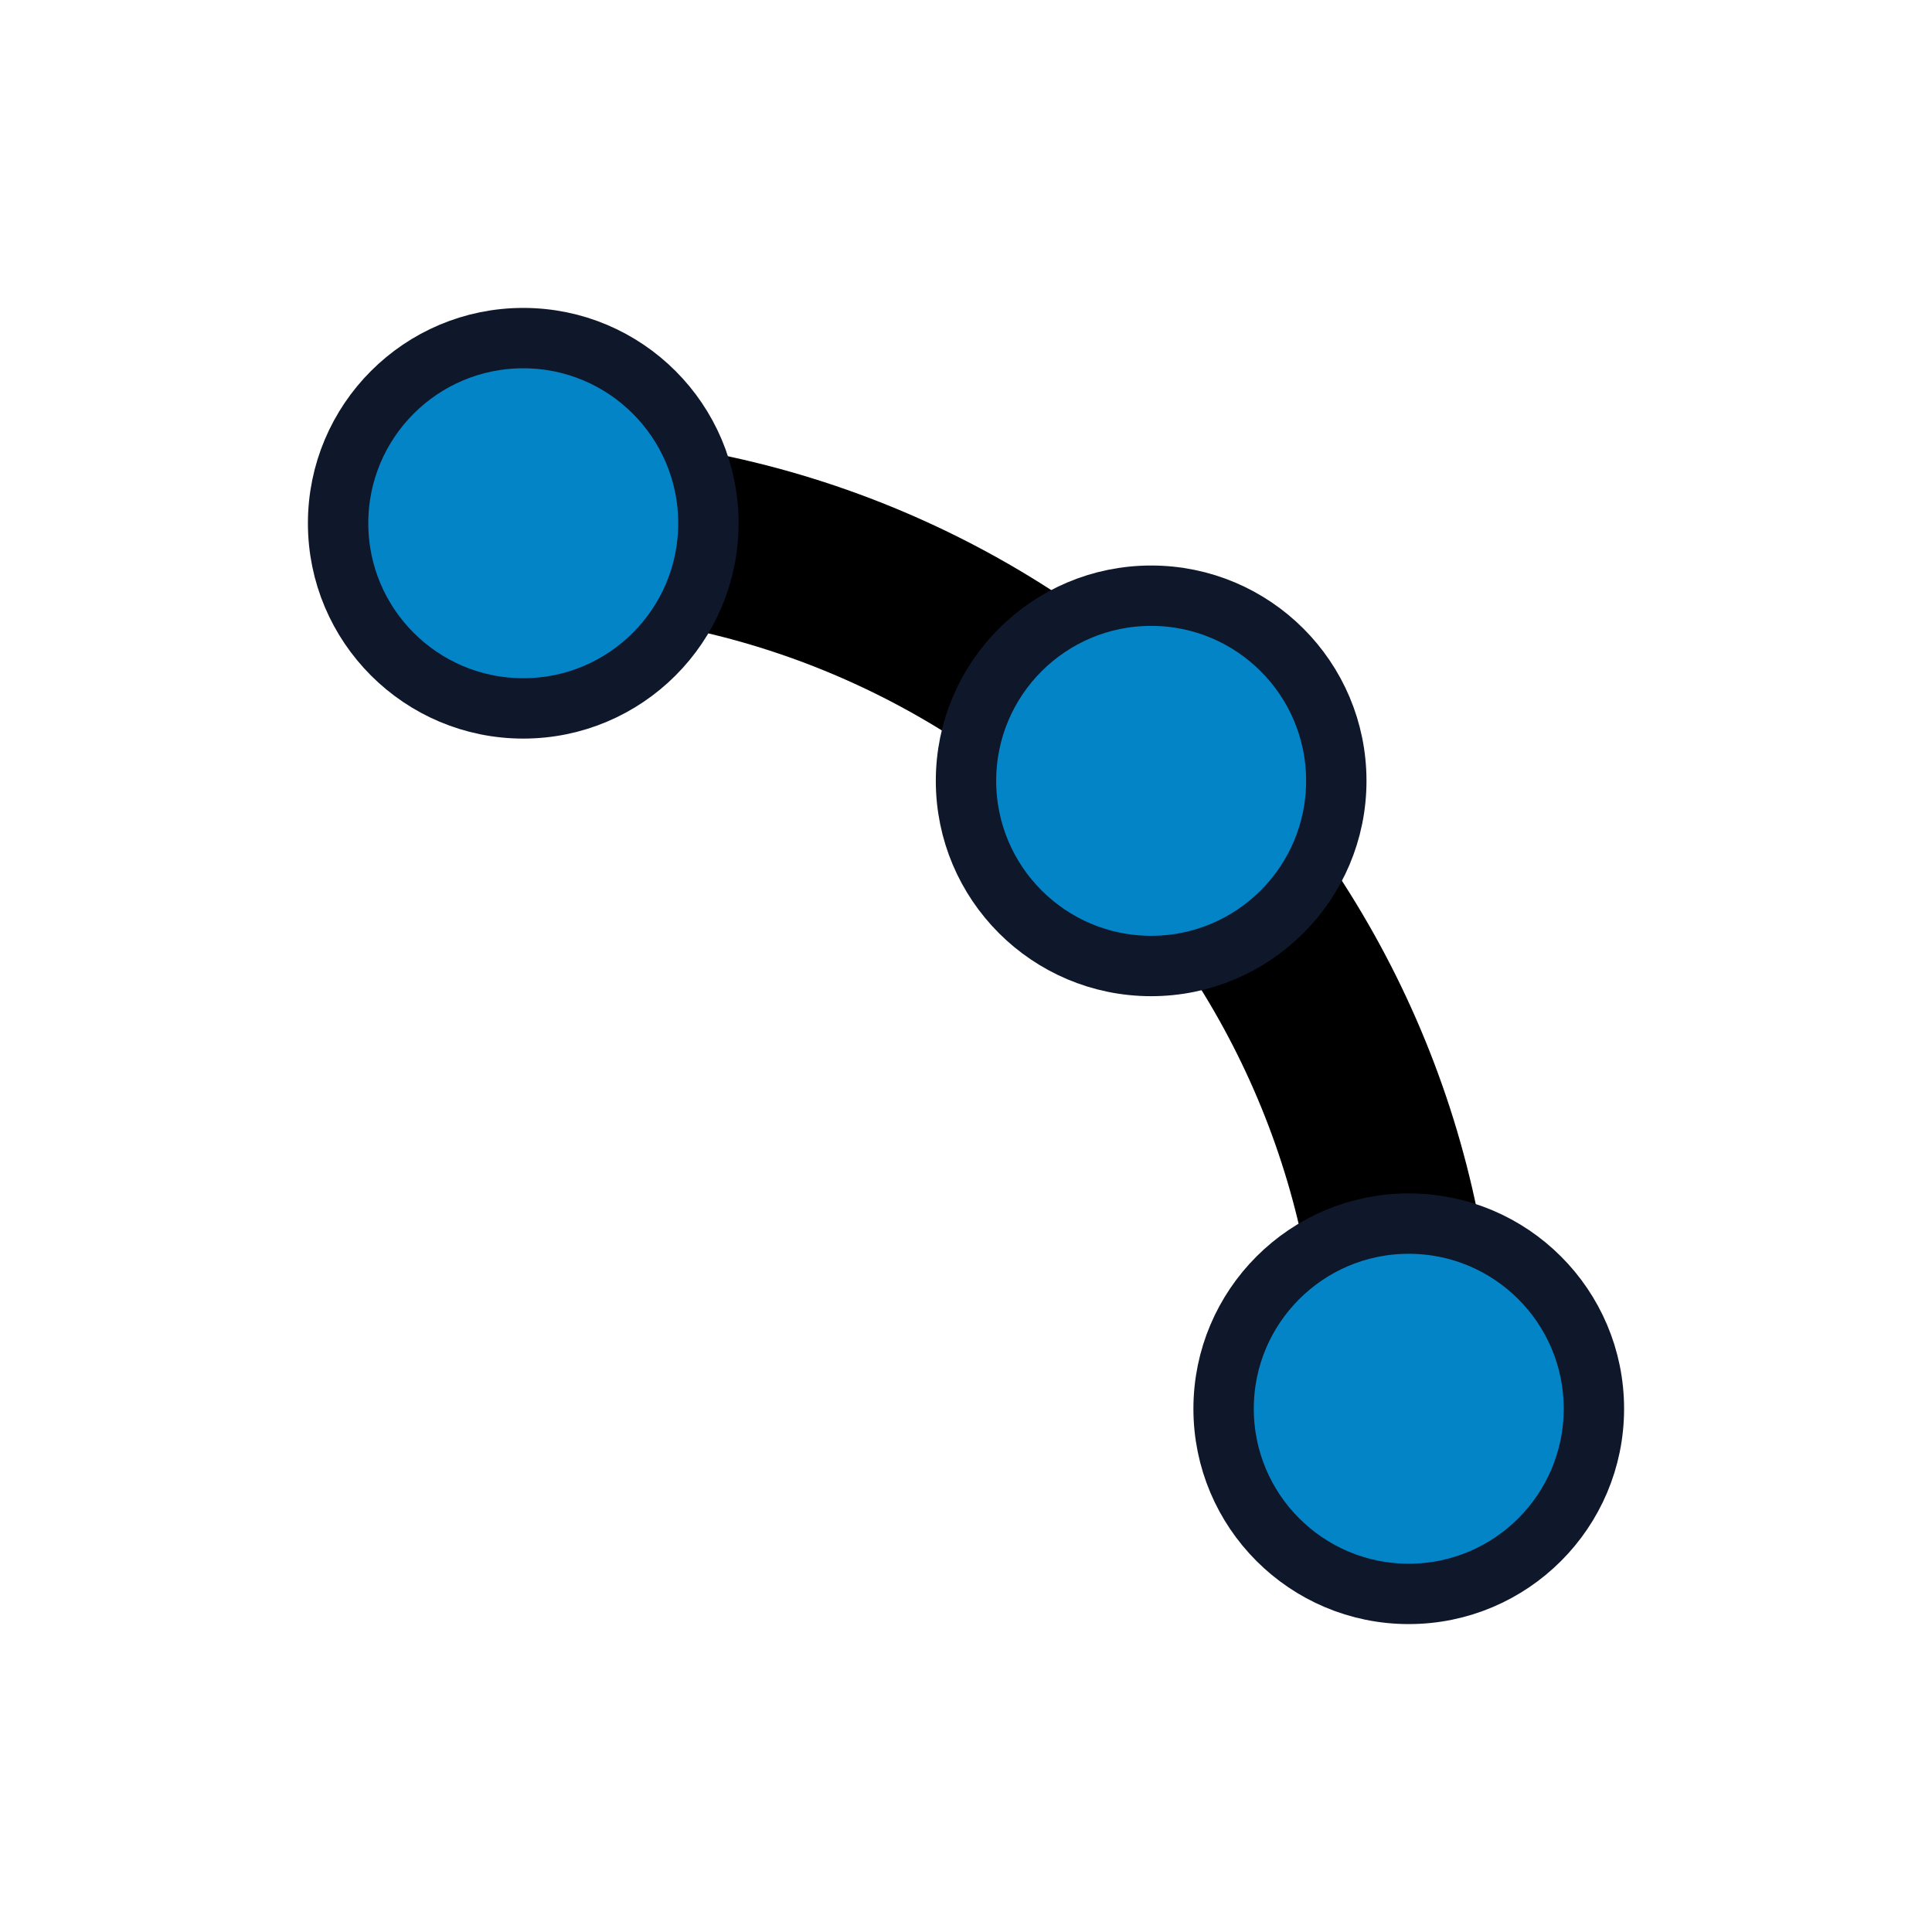
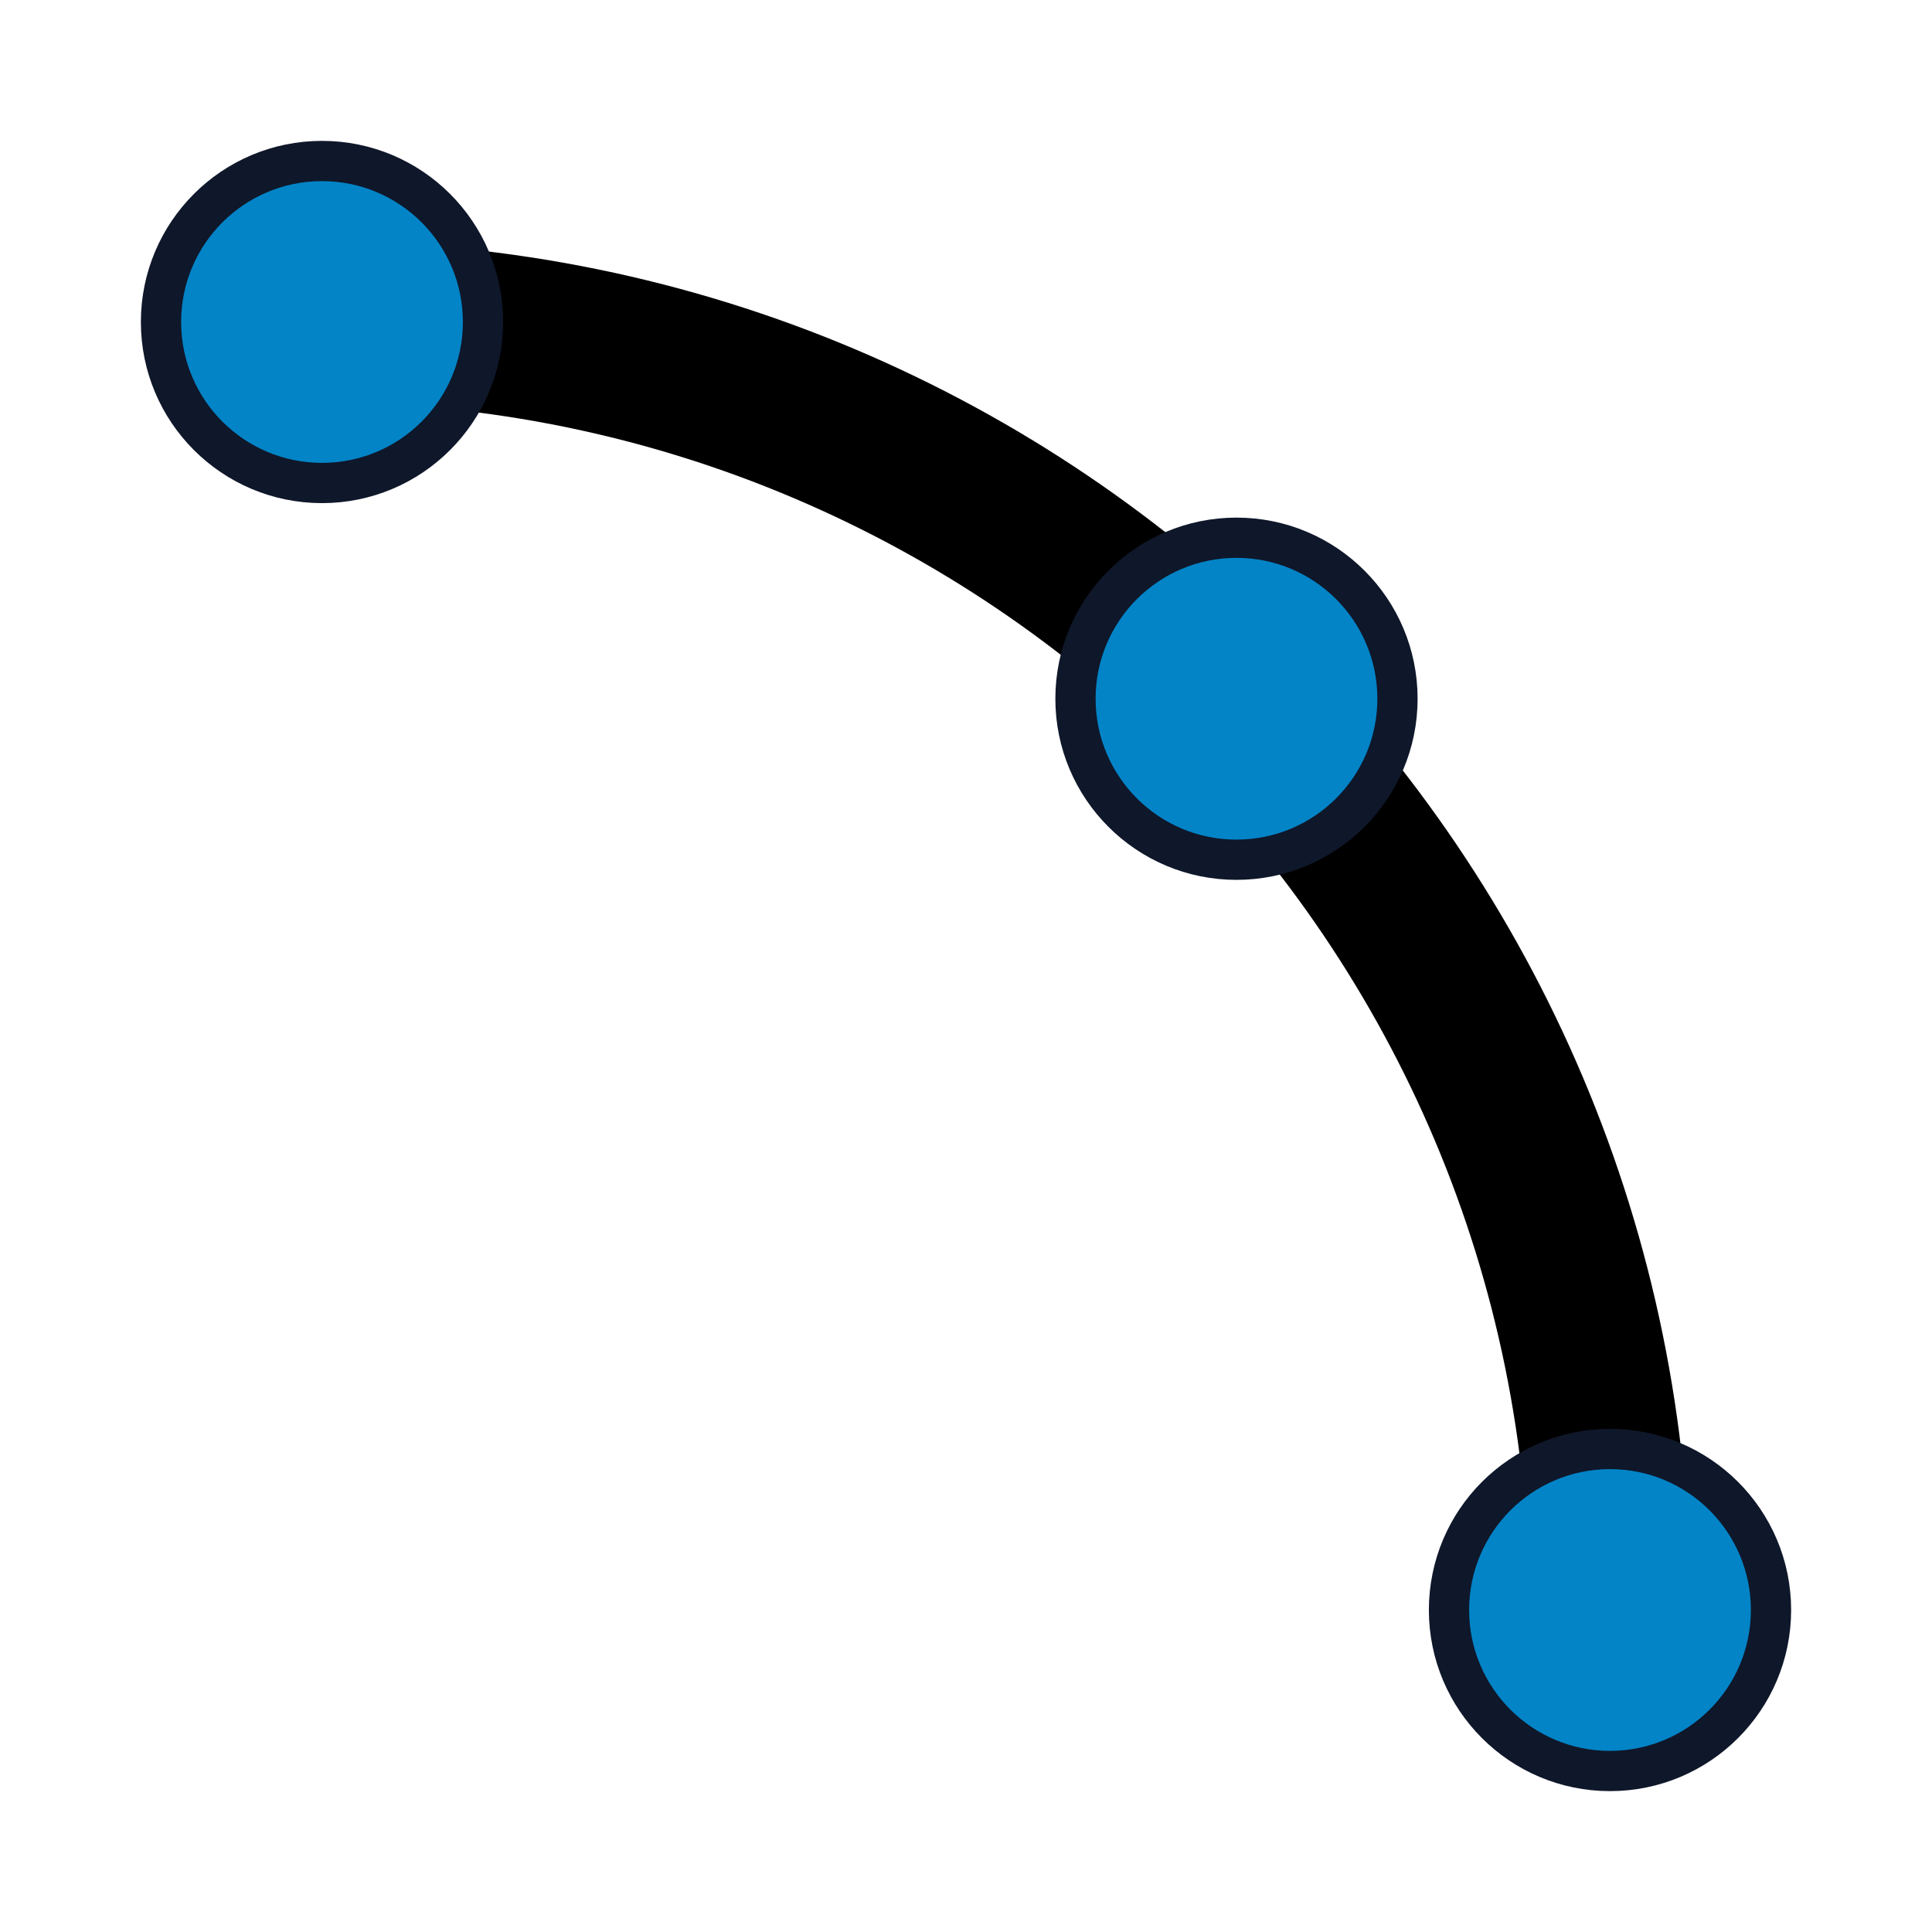
<svg xmlns="http://www.w3.org/2000/svg" width="24px" height="24px" viewBox="0 0 24 24" fill="none">
-   <path d="M 6.5 6.5 A 11 11 0 0 1 17.5 17.5" stroke="currentColor" stroke-width="2.2" stroke-linecap="round" />
-   <circle cx="6.5" cy="6.5" r="2.3" fill="#0284c7" stroke="#0f172a" stroke-width="0.75" />
-   <circle cx="14.3" cy="9.7" r="2.3" fill="#0284c7" stroke="#0f172a" stroke-width="0.75" />
-   <circle cx="17.5" cy="17.5" r="2.3" fill="#0284c7" stroke="#0f172a" stroke-width="0.75" />
+   <path d="M 4 4 A 16 16 0 0 1 20 20" stroke="currentColor" stroke-width="2" stroke-linecap="round" />
+   <circle cx="4" cy="4" r="2" fill="#0284c7" stroke="#0f172a" stroke-width="0.5" />
+   <circle cx="15.36" cy="8.68" r="2" fill="#0284c7" stroke="#0f172a" stroke-width="0.5" />
+   <circle cx="20" cy="20" r="2" fill="#0284c7" stroke="#0f172a" stroke-width="0.5" />
</svg>
